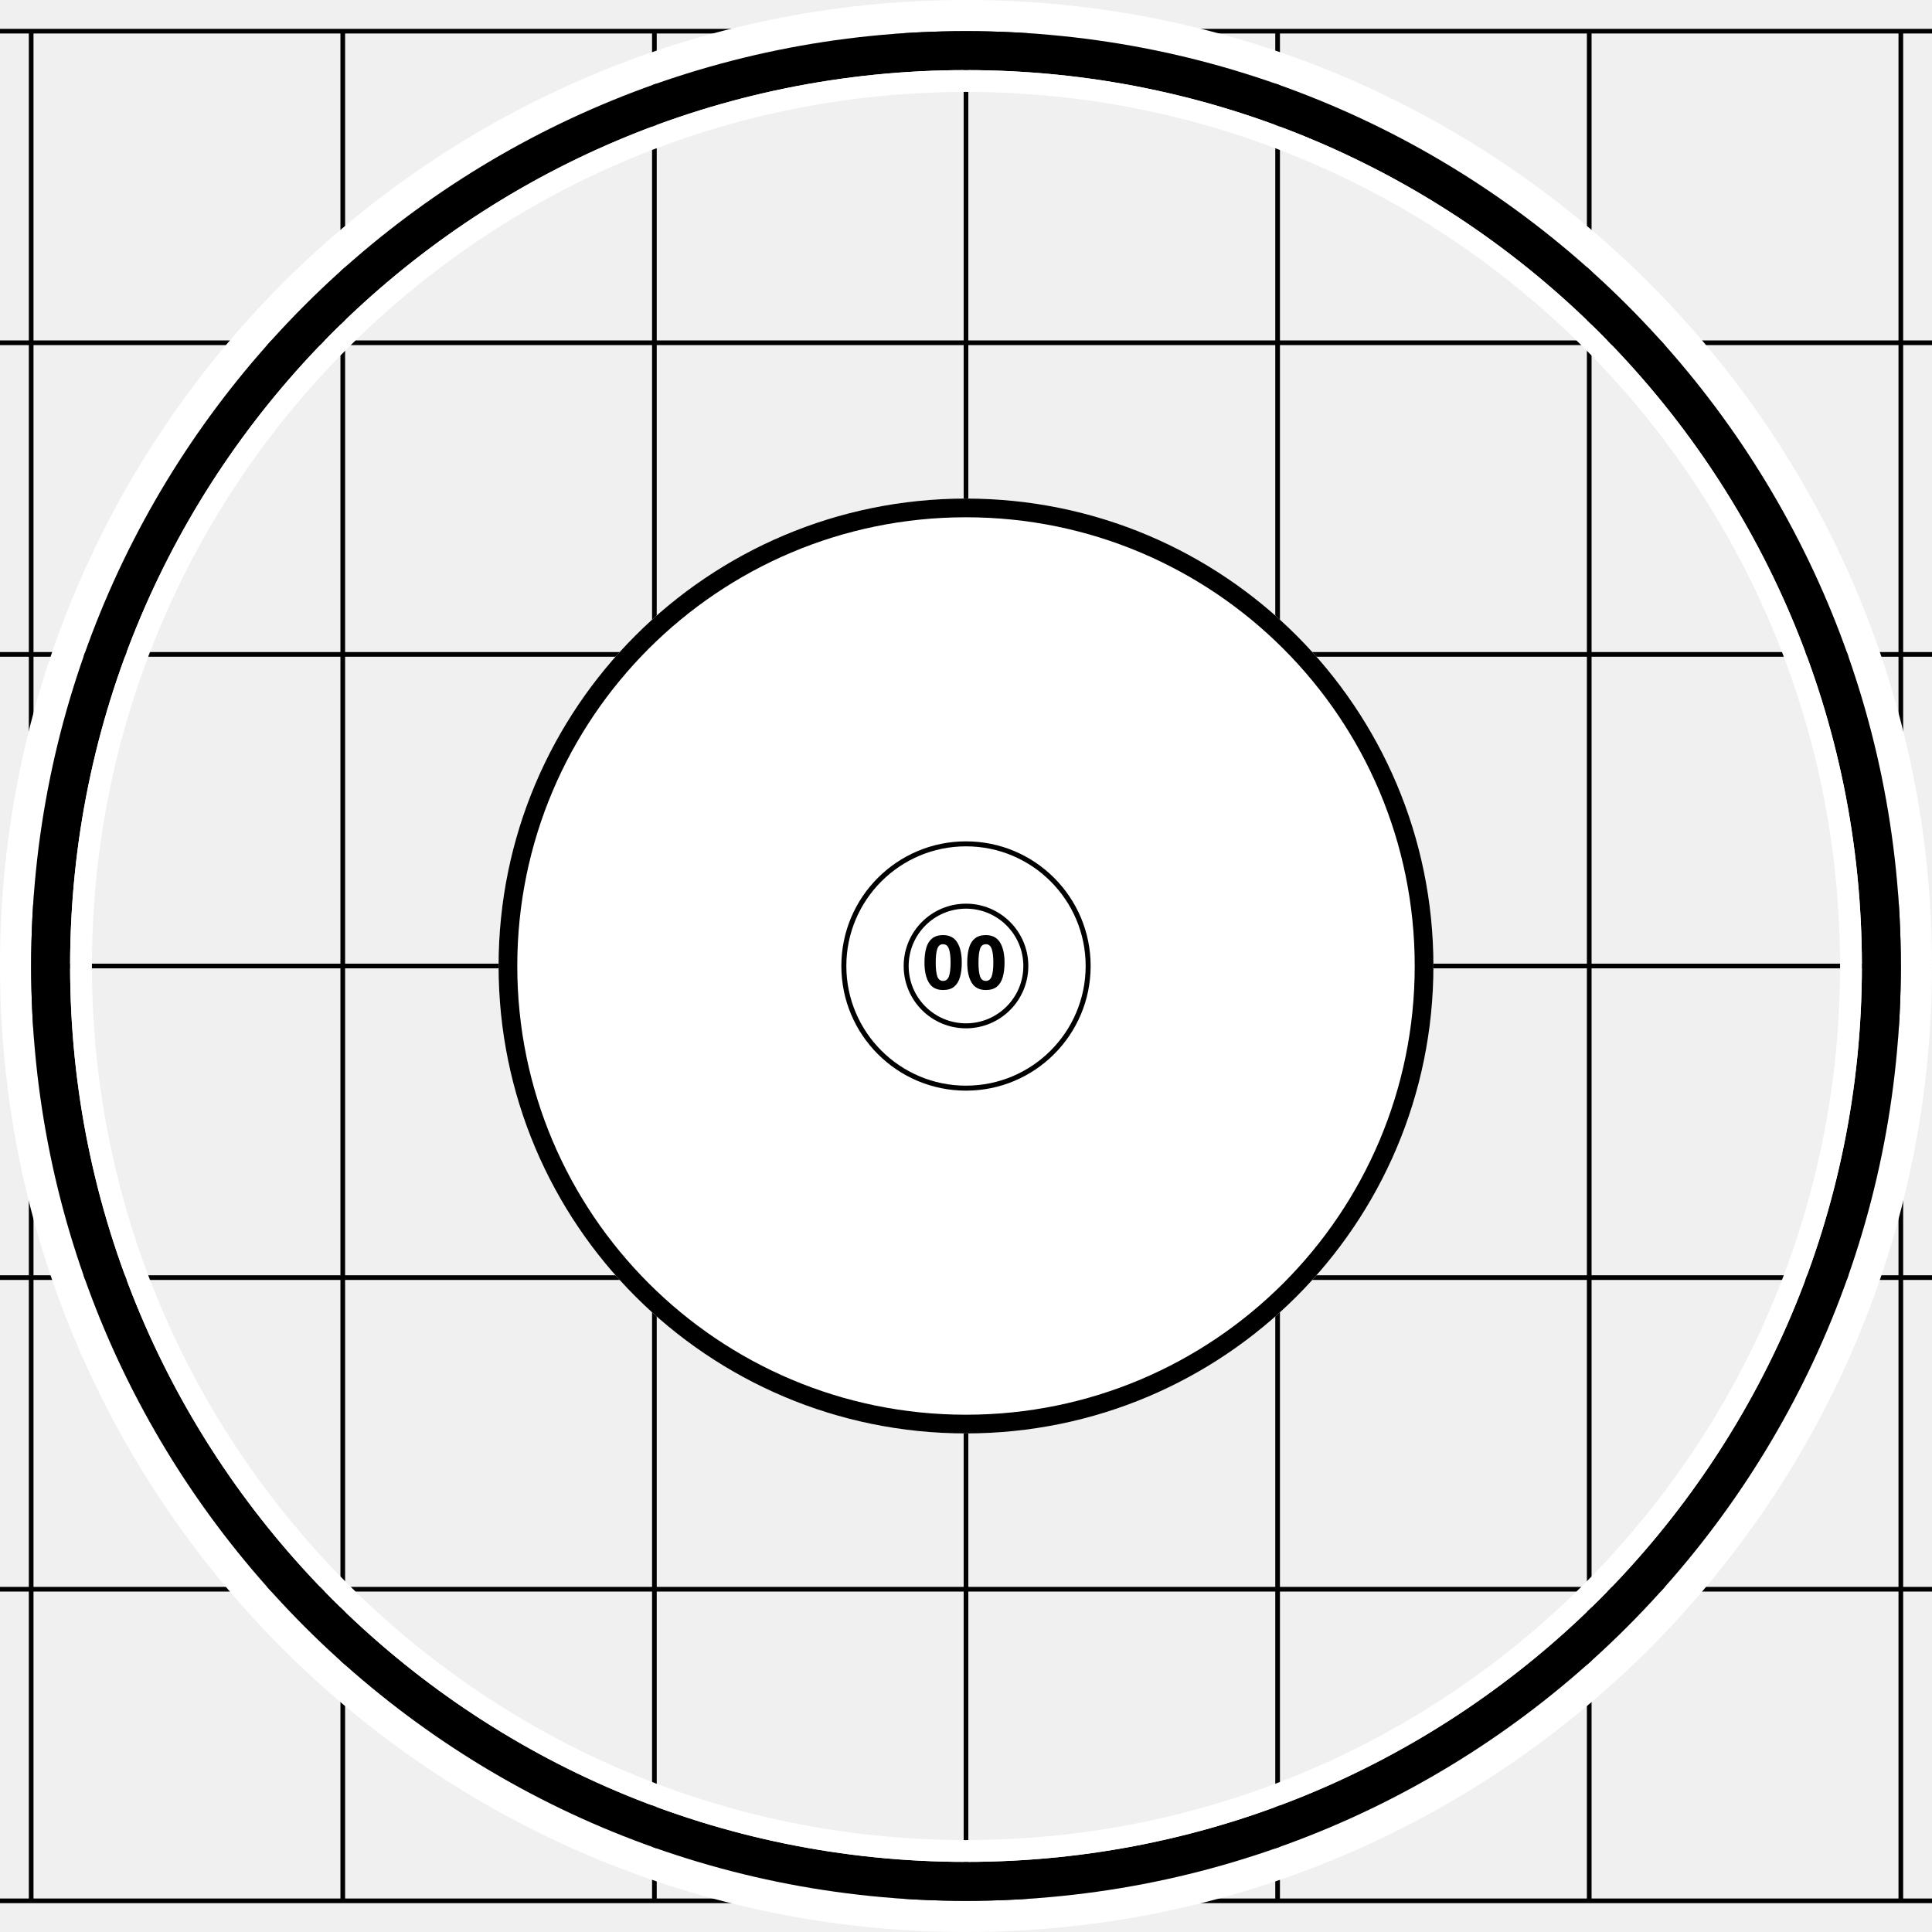
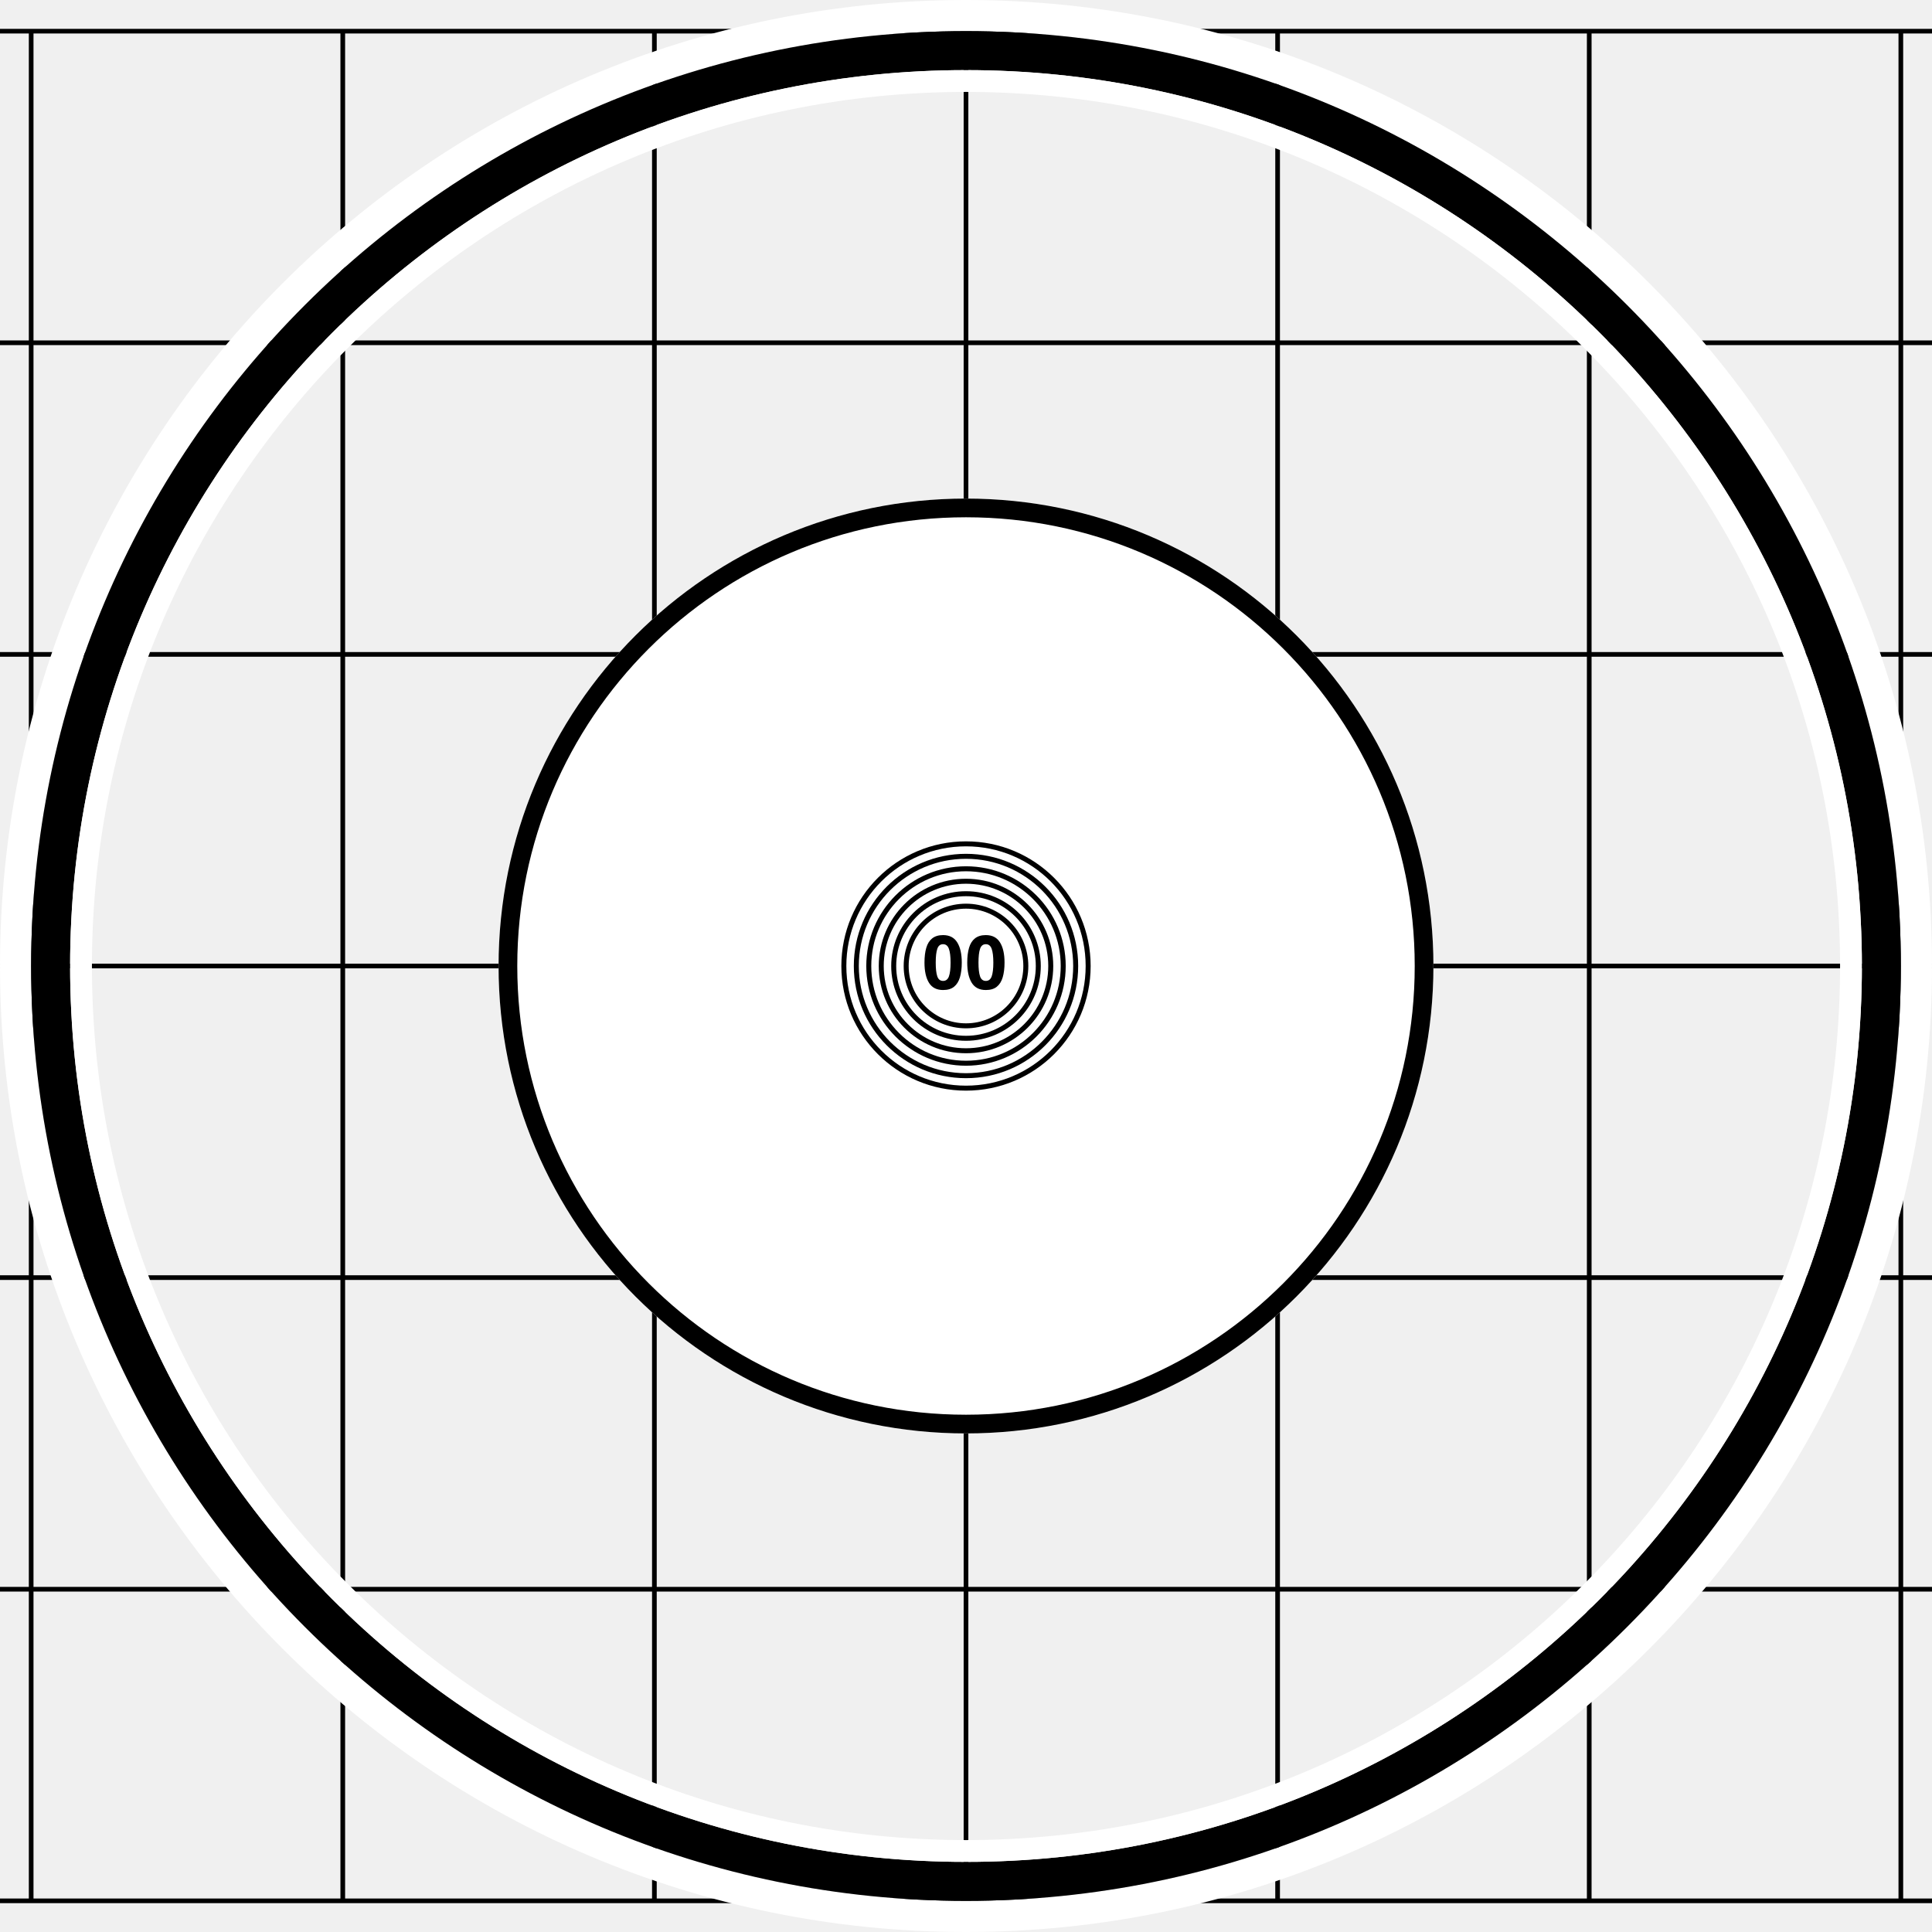
<svg xmlns="http://www.w3.org/2000/svg" id="svg8" version="1.1" viewBox="0 0 620 620" height="620mm" width="620mm">
  <defs id="defs2" />
  <g style="opacity:1" id="layer2">
    <g id="g17242" transform="matrix(0.3779527,0,0,3.779527,4.8580201e-7,9.999991)">
      <g id="g17226" />
      <g id="g17238">
        <path id="path17228" style="fill:none;stroke:#000000;stroke-width:0.397" d="M 0,26.458 H 26.458" />
        <path id="path17230" style="fill:none;stroke:#000000;stroke-width:0.397" d="M 0,52.917 H 26.458" />
        <path id="path17232" style="fill:none;stroke:#000000;stroke-width:0.397" d="M 0,79.375 H 26.458" />
        <path id="path17234" style="fill:none;stroke:#000000;stroke-width:0.397" d="M 0,105.833 H 26.458" />
        <path id="path17236" style="fill:none;stroke:#000000;stroke-width:0.397" d="M 0,132.292 H 26.458" />
      </g>
      <rect id="rect17240" y="0" x="0" width="26.458" style="fill:none;stroke:#000000;stroke-width:0" height="158.75" />
    </g>
    <g transform="matrix(0.3779527,0,0,3.779527,610,10.00002)" id="g17458">
      <g id="g17442" />
      <g id="g17454">
        <path d="M 0,26.458 H 26.458" style="fill:none;stroke:#000000;stroke-width:0.397" id="path17444" />
        <path d="M 0,52.917 H 26.458" style="fill:none;stroke:#000000;stroke-width:0.397" id="path17446" />
        <path d="M 0,79.375 H 26.458" style="fill:none;stroke:#000000;stroke-width:0.397" id="path17448" />
        <path d="M 0,105.833 H 26.458" style="fill:none;stroke:#000000;stroke-width:0.397" id="path17450" />
        <path d="M 0,132.292 H 26.458" style="fill:none;stroke:#000000;stroke-width:0.397" id="path17452" />
      </g>
      <rect height="158.75" style="fill:none;stroke:#000000;stroke-width:0" width="26.458" x="0" y="0" id="rect17456" />
    </g>
    <g id="g18052" transform="matrix(3.779527,0,0,3.779527,10,9.999979)">
      <g id="g18036">
        <path id="path18026" style="fill:none;stroke:#000000;stroke-width:0.397" d="M 26.458,0 V 158.75" />
        <path id="path18028" style="fill:none;stroke:#000000;stroke-width:0.397" d="M 52.917,0 V 158.75" />
        <path id="path18030" style="fill:none;stroke:#000000;stroke-width:0.397" d="M 79.375,0 V 158.75" />
        <path id="path18032" style="fill:none;stroke:#000000;stroke-width:0.397" d="M 105.833,0 V 158.75" />
        <path id="path18034" style="fill:none;stroke:#000000;stroke-width:0.397" d="M 132.292,0 V 158.75" />
      </g>
      <g id="g18048">
        <path id="path18038" style="fill:none;stroke:#000000;stroke-width:0.397" d="M 0,26.458 H 158.75" />
        <path id="path18040" style="fill:none;stroke:#000000;stroke-width:0.397" d="M 0,52.917 H 158.75" />
        <path id="path18042" style="fill:none;stroke:#000000;stroke-width:0.397" d="M 0,79.375 H 158.75" />
        <path id="path18044" style="fill:none;stroke:#000000;stroke-width:0.397" d="M 0,105.833 H 158.75" />
        <path id="path18046" style="fill:none;stroke:#000000;stroke-width:0.397" d="M 0,132.292 H 158.75" />
      </g>
      <rect id="rect18050" y="0" x="0" width="158.75" style="fill:none;stroke:#000000;stroke-width:0" height="158.75" />
    </g>
    <path style="fill:none;stroke:#000000;stroke-width:1.5;stroke-linecap:butt;stroke-linejoin:miter;stroke-miterlimit:4;stroke-dasharray:none;stroke-opacity:1" d="m 0,10 c 620,0 620,0 620,0" id="path18113" />
    <path id="path18117" d="m 0,610 c 620,0 620,0 620,0" style="fill:none;stroke:#000000;stroke-width:1.5;stroke-linecap:butt;stroke-linejoin:miter;stroke-miterlimit:4;stroke-dasharray:none;stroke-opacity:1" />
    <path style="fill:none;stroke:#000000;stroke-width:1.5;stroke-linecap:butt;stroke-linejoin:miter;stroke-miterlimit:4;stroke-dasharray:none;stroke-opacity:1" d="m 10,610 c 0,-600 0,-600 0,-600" id="path18119" />
    <path id="path18121" d="M 610,610 C 610,10 610,10 610,10" style="fill:none;stroke:#000000;stroke-width:1.5;stroke-linecap:butt;stroke-linejoin:miter;stroke-miterlimit:4;stroke-dasharray:none;stroke-opacity:1" />
  </g>
  <g style="opacity:1" id="layer1" transform="translate(-2.8823514e-8,323)">
    <circle style="opacity:1;fill:none;fill-opacity:1;fill-rule:nonzero;stroke:#ffffff;stroke-width:10;stroke-miterlimit:4;stroke-dasharray:none;stroke-opacity:1;paint-order:fill markers stroke" id="path18145" cx="310" cy="-13" r="305" />
    <circle cy="-13" cx="310" id="circle854" style="opacity:1;fill:none;fill-opacity:1;fill-rule:nonzero;stroke:#000000;stroke-width:12.5;stroke-miterlimit:4;stroke-dasharray:none;stroke-opacity:1;paint-order:fill markers stroke" r="293.75" />
    <circle cy="-13" cx="310" id="circle856" style="opacity:1;fill:none;fill-opacity:1;fill-rule:nonzero;stroke:#ffffff;stroke-width:7;stroke-miterlimit:4;stroke-dasharray:none;stroke-opacity:1;paint-order:fill markers stroke" r="284" />
    <circle style="opacity:1;fill:#ffffff;fill-opacity:1;fill-rule:nonzero;stroke:none;stroke-width:12.426;stroke-miterlimit:4;stroke-dasharray:none;stroke-opacity:1;paint-order:fill markers stroke" id="path996" cx="310" cy="-13" r="150" />
    <ellipse style="opacity:1;fill:none;fill-opacity:1;fill-rule:nonzero;stroke:#000000;stroke-width:6;stroke-miterlimit:4;stroke-dasharray:none;stroke-opacity:1;paint-order:fill markers stroke" id="circle998" cx="310" cy="-13" rx="147" ry="147" />
    <circle style="opacity:1;fill:none;fill-opacity:0;fill-rule:nonzero;stroke:#000000;stroke-width:1.6;stroke-miterlimit:4;stroke-dasharray:none;stroke-opacity:1;paint-order:fill markers stroke" id="path1056" cx="310" cy="-13" r="39.2" />
    <circle cy="-13" cx="310" id="circle4798" style="opacity:1;fill:none;fill-opacity:1;fill-rule:nonzero;stroke:#000000;stroke-width:1.6;stroke-miterlimit:4;stroke-dasharray:none;stroke-opacity:1;paint-order:fill markers stroke" r="19.2" />
    <text xml:space="preserve" style="font-style:normal;font-variant:normal;font-weight:bold;font-stretch:normal;font-size:23.989px;line-height:1000;font-family:'Tlwg Typewriter';-inkscape-font-specification:'Tlwg Typewriter Bold';letter-spacing:0px;word-spacing:0px;fill:#000000;fill-opacity:1;stroke:none;stroke-width:0.265" x="295.815" y="-5.527" id="text5031">
      <tspan id="tspan5029" x="295.815" y="-5.527" style="font-style:normal;font-variant:normal;font-weight:bold;font-stretch:normal;font-size:23.989px;font-family:'Tlwg Typewriter';-inkscape-font-specification:'Tlwg Typewriter Bold';stroke-width:0.265">00</tspan>
    </text>
+     <circle r="23.2" style="opacity:1;fill:none;fill-opacity:1;fill-rule:nonzero;stroke:#000000;stroke-width:1.6;stroke-miterlimit:4;stroke-dasharray:none;stroke-opacity:1;paint-order:fill markers stroke" id="circle981" cx="310" cy="-13" />
+     <circle cy="-13" cx="310" id="circle983" style="opacity:1;fill:none;fill-opacity:1;fill-rule:nonzero;stroke:#000000;stroke-width:1.6;stroke-miterlimit:4;stroke-dasharray:none;stroke-opacity:1;paint-order:fill markers stroke" r="27.2" />
+     <circle r="31.2" style="opacity:1;fill:none;fill-opacity:1;fill-rule:nonzero;stroke:#000000;stroke-width:1.6;stroke-miterlimit:4;stroke-dasharray:none;stroke-opacity:1;paint-order:fill markers stroke" id="circle985" cx="310" cy="-13" />
+     <circle cy="-13" cx="310" id="circle987" style="opacity:1;fill:none;fill-opacity:1;fill-rule:nonzero;stroke:#000000;stroke-width:1.6;stroke-miterlimit:4;stroke-dasharray:none;stroke-opacity:1;paint-order:fill markers stroke" r="35.2" />
  </g>
</svg>
